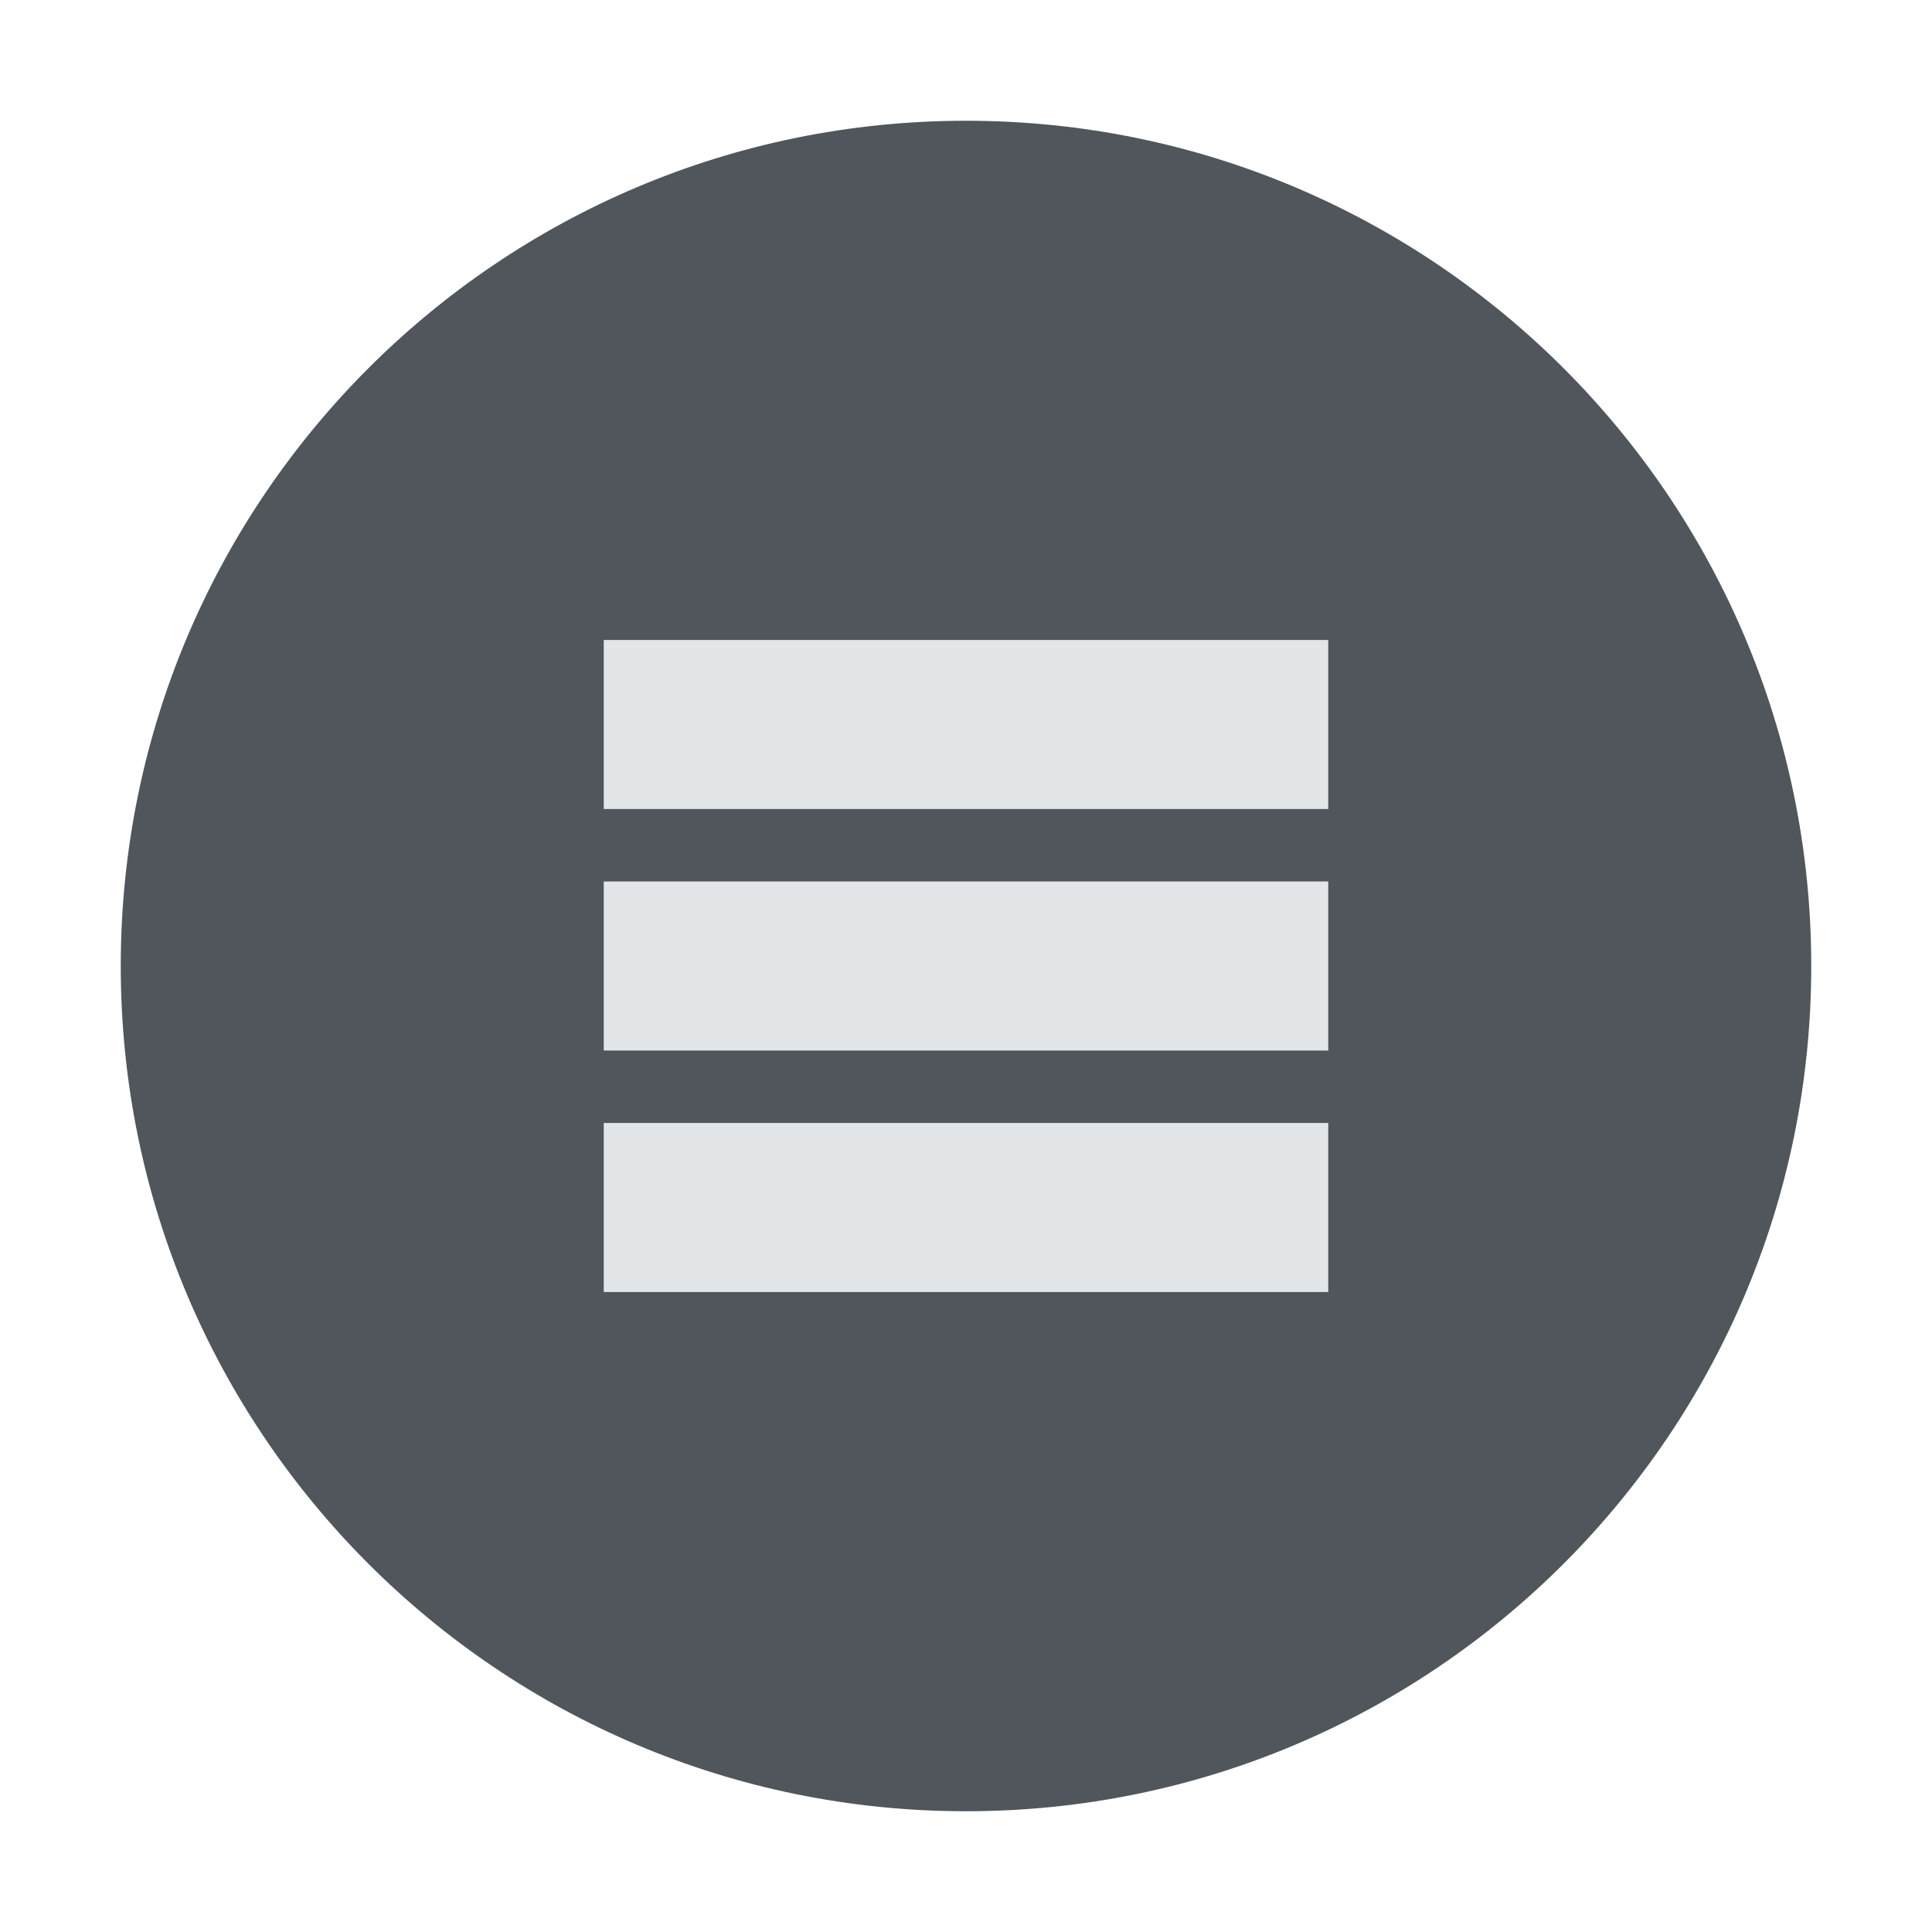
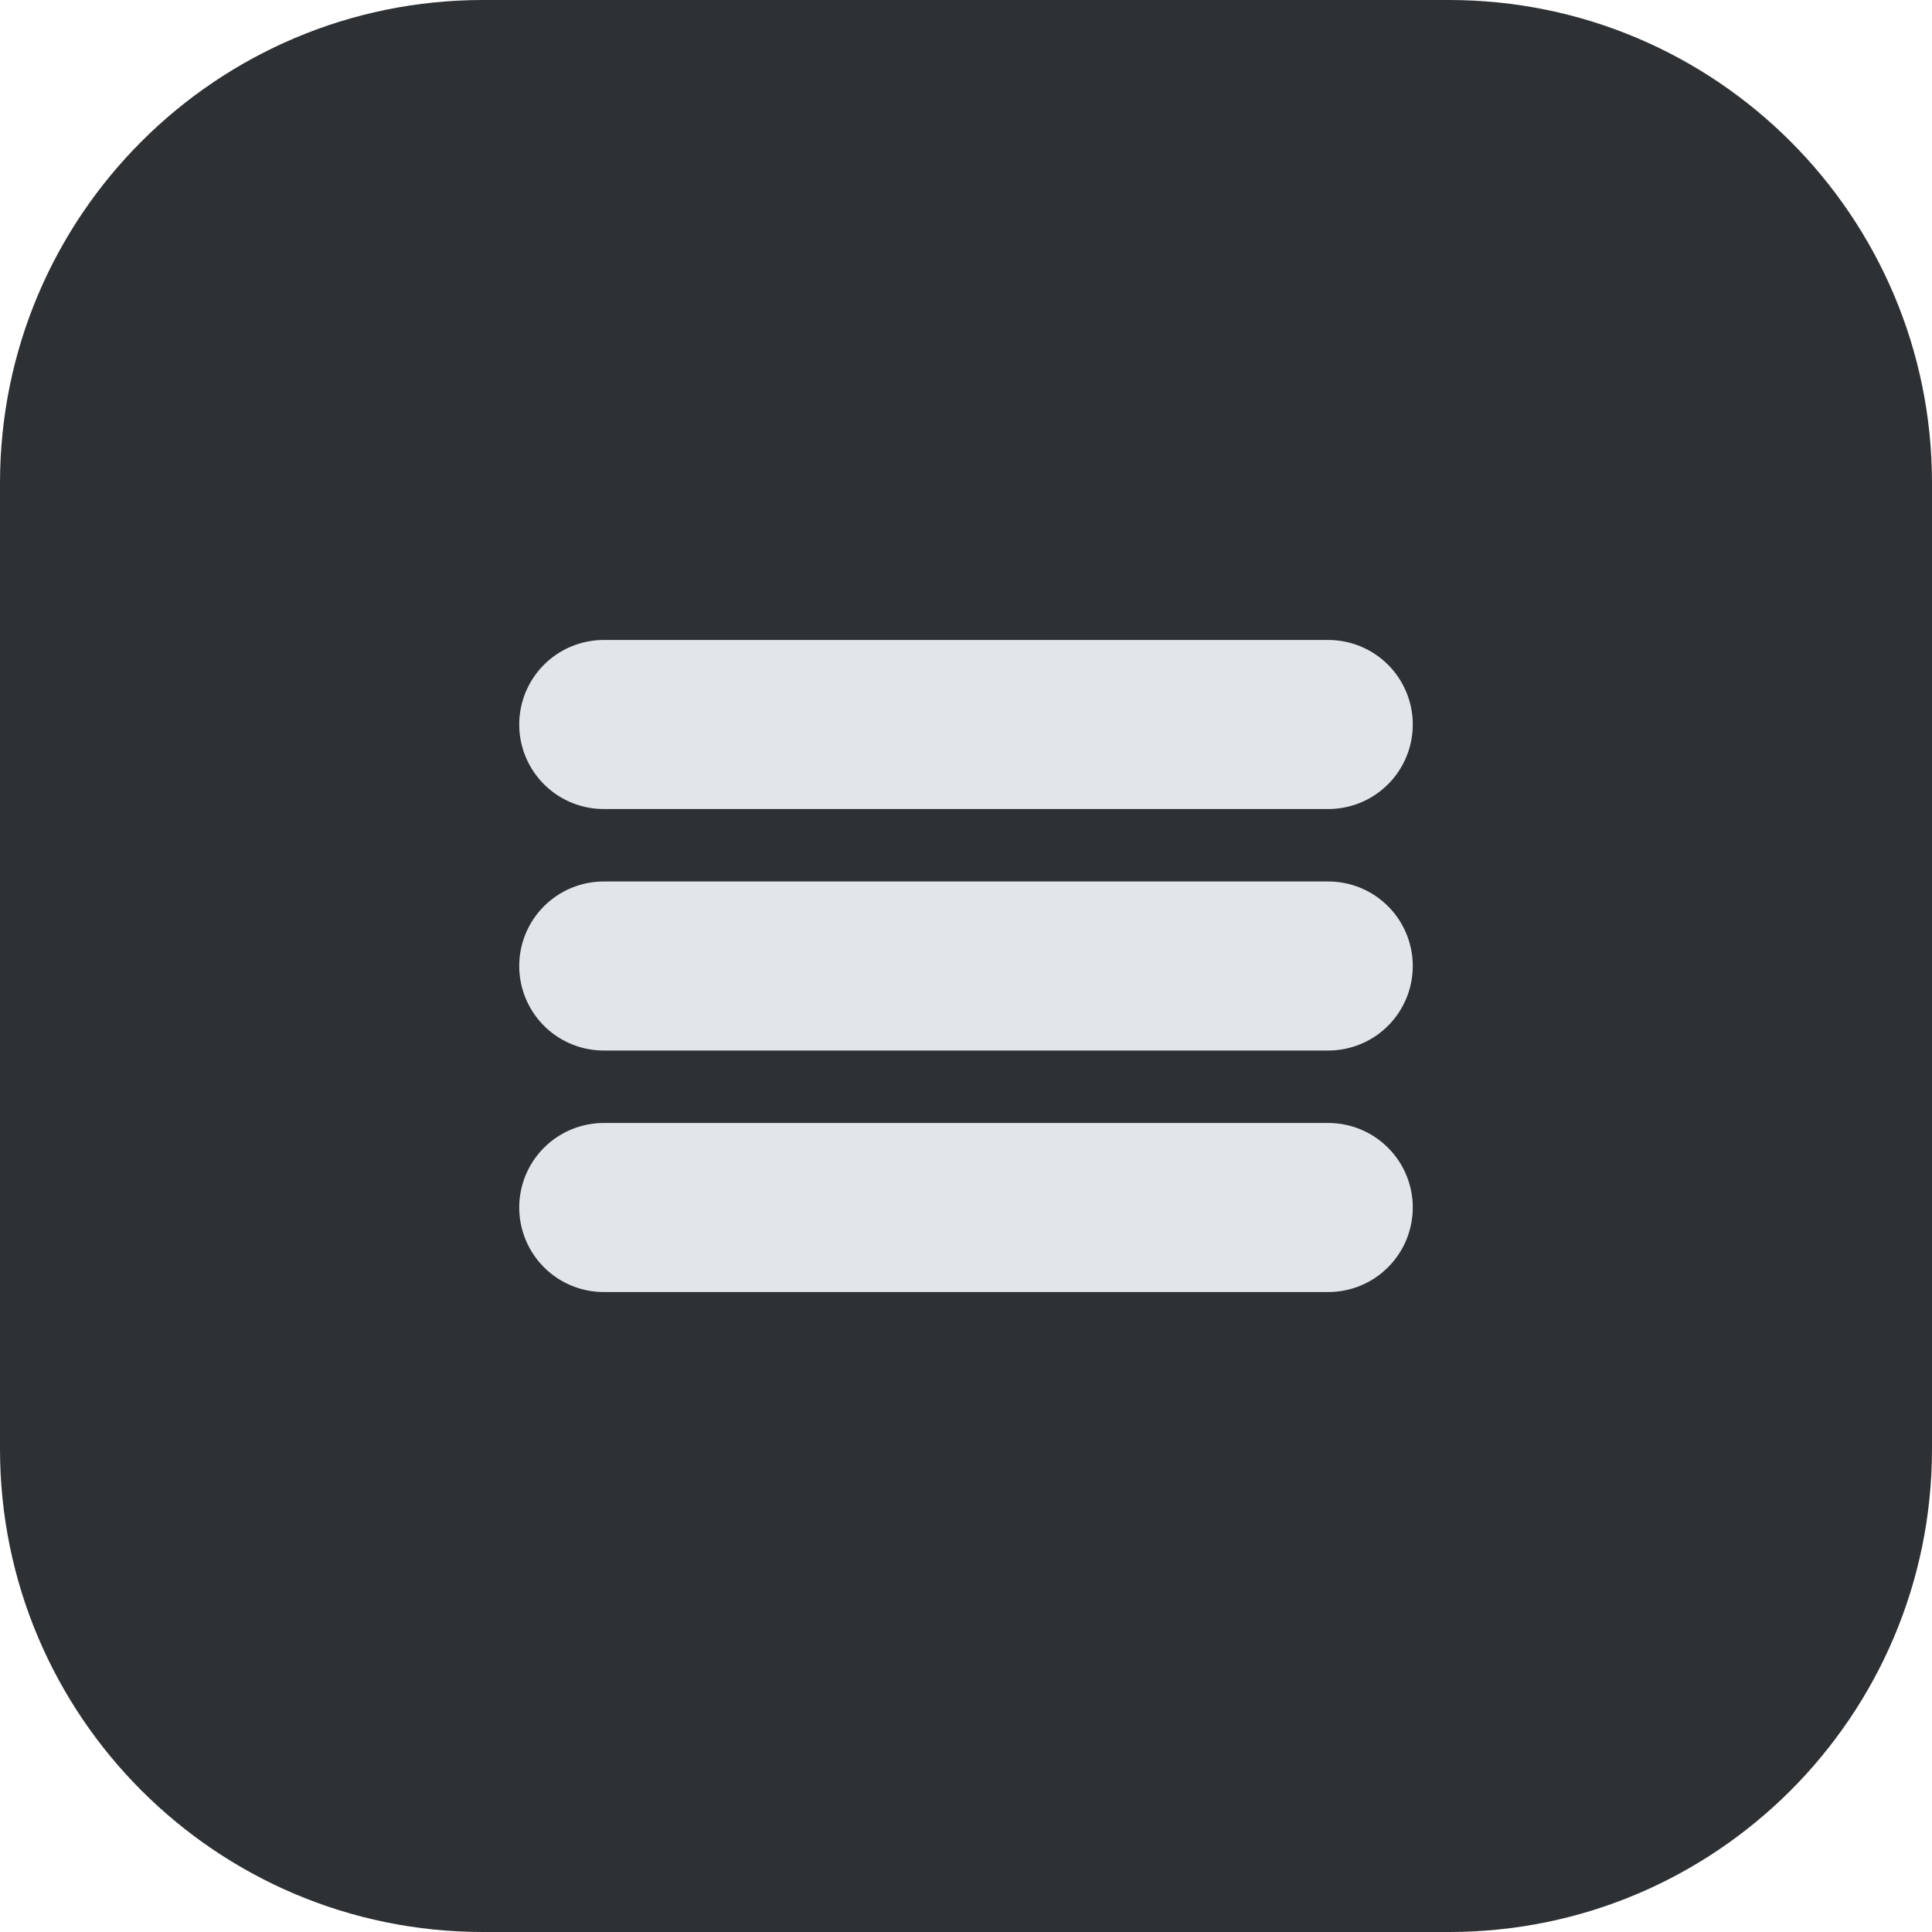
<svg xmlns="http://www.w3.org/2000/svg" width="64" height="64" viewBox="0 0 16 16">
  <g transform="translate(0 0)">
-     <circle cx="8" cy="8" r="7" fill="#51565c" />
-     <path d="M3 4h6m-6 2h6m-6 2h6" fill="none" stroke="#e3e6e9" transform="translate(2 2)" stroke-width="1.4" stroke-linecap="butt" stroke-linejoin="miter" />
+     <rect x="0" y="0" width="16" height="16" rx="4" fill="#2e3134" />
+     <path d="M3 4h6m-6 2h6m-6 2h6" fill="none" stroke="#e3e6e9" transform="translate(2 2)" stroke-width="1.4" stroke-linecap="round" stroke-linejoin="round" />
  </g>
</svg>
